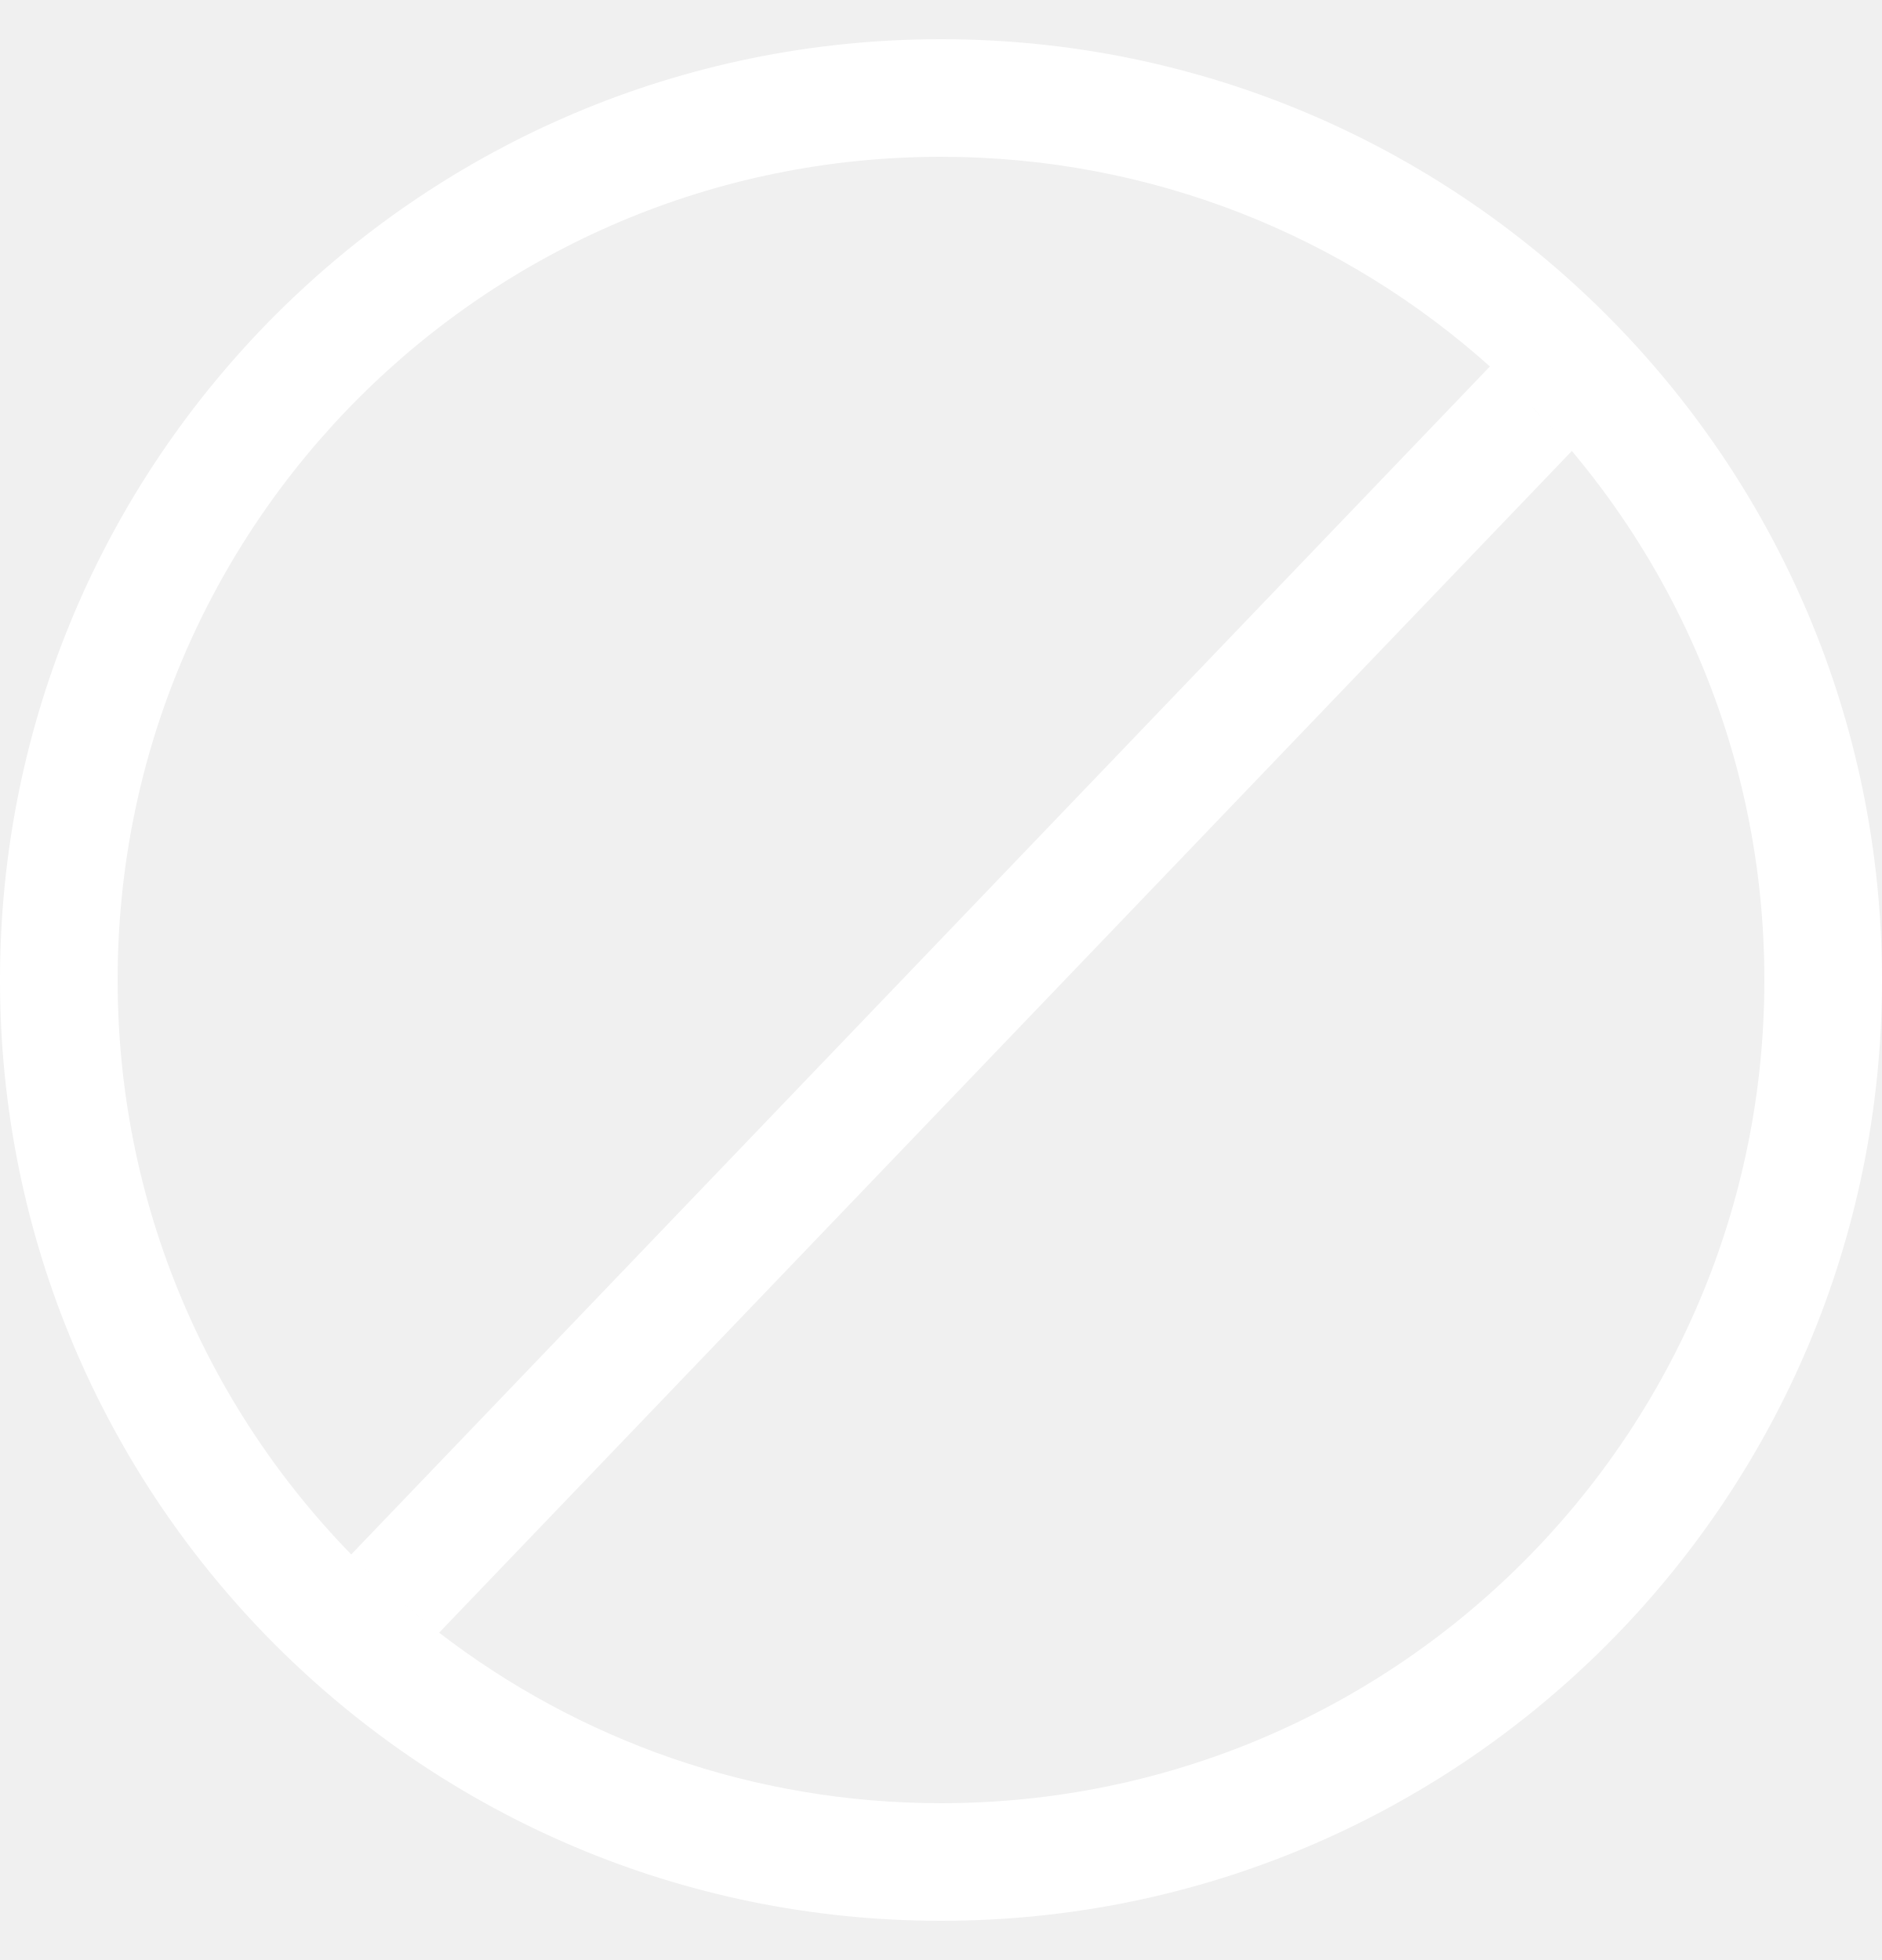
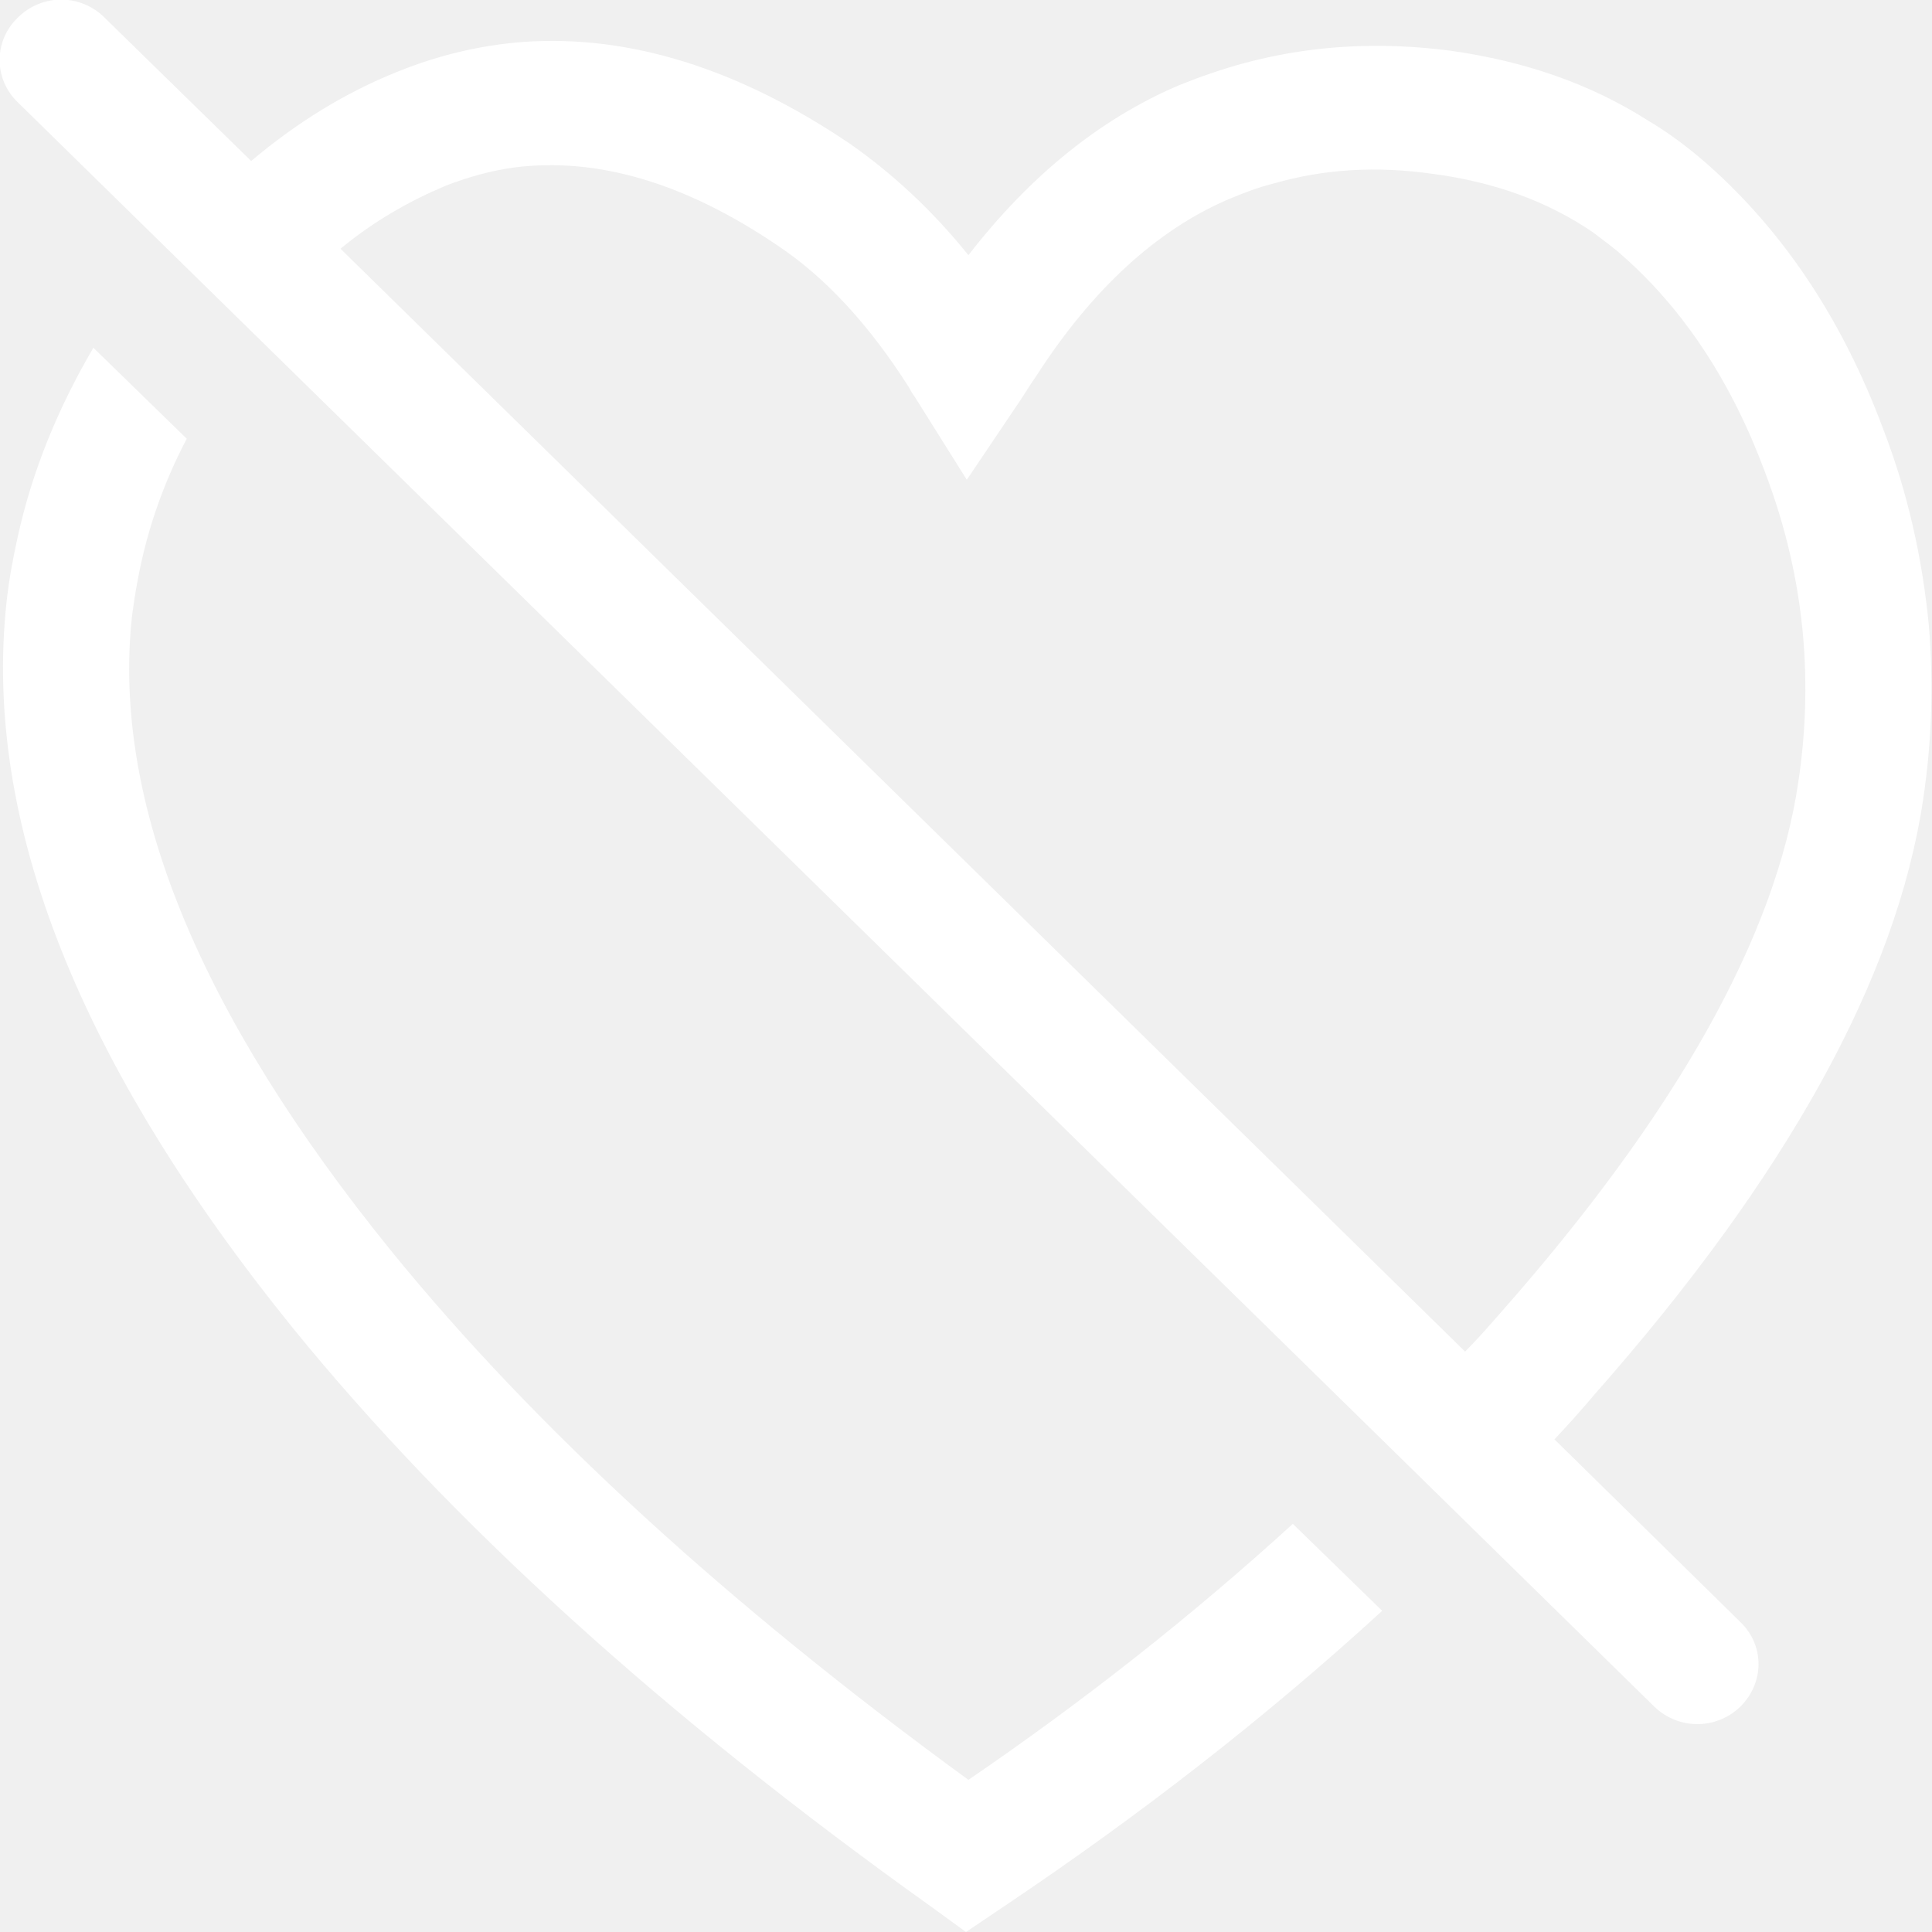
- <svg xmlns="http://www.w3.org/2000/svg" width="24" height="25" viewBox="0 0 24 25" fill="none">
-   <path fill-rule="evenodd" clip-rule="evenodd" d="M24 12.5C24 19.127 18.627 24.5 12 24.5C5.373 24.5 0 19.127 0 12.5C0 5.873 5.373 0.5 12 0.5C18.627 0.5 24 5.873 24 12.5ZM22.5 12.5C22.5 18.299 17.799 23 12 23C9.591 23 7.372 22.189 5.6 20.825L20.045 5.752C19.879 5.554 19.706 5.363 19.526 5.179C19.478 5.129 19.429 5.08 19.38 5.031C21.306 6.935 22.5 9.578 22.5 12.5ZM19.013 4.686C17.154 3.016 14.696 2 12 2C6.201 2 1.5 6.701 1.5 12.5C1.5 15.49 2.75 18.188 4.756 20.101C4.662 20.011 4.569 19.92 4.479 19.827L19 4.674C19.005 4.678 19.009 4.682 19.013 4.686ZM5.128 20.44C5.233 20.53 5.34 20.619 5.448 20.705C5.356 20.632 5.265 20.557 5.176 20.48C5.16 20.467 5.144 20.453 5.128 20.44Z" fill="white" />
+ <svg xmlns="http://www.w3.org/2000/svg" width="24" height="24" viewBox="0 0 24 24" fill="none">
+   <path id="dislike" d="M0.22 0.22C0.52 -0.08 1 -0.08 1.3 0.22L3.12 2C3.69 1.52 4.29 1.15 4.94 0.89C5.46 0.68 5.98 0.56 6.51 0.52C7.82 0.43 9.17 0.85 10.55 1.78C11.08 2.15 11.58 2.61 12.03 3.17C12.79 2.19 13.65 1.49 14.62 1.07C14.94 0.94 15.26 0.83 15.59 0.75C16.36 0.56 17.17 0.52 18.02 0.63C18.94 0.76 19.75 1.04 20.46 1.49C20.73 1.65 20.97 1.83 21.21 2.04C22.16 2.88 22.89 3.98 23.39 5.32C23.7 6.12 23.88 6.94 23.96 7.76C24.02 8.48 24 9.2 23.89 9.93C23.56 12.15 22.2 14.61 19.81 17.32C19.65 17.51 19.48 17.7 19.31 17.88L21.62 20.15C21.92 20.44 21.92 20.9 21.62 21.2C21.32 21.49 20.85 21.49 20.55 21.2L0.22 1.27C-0.08 0.98 -0.08 0.51 0.22 0.22ZM18.2 16.79C18.35 16.64 18.49 16.48 18.63 16.32C20.82 13.84 22.06 11.63 22.34 9.71C22.43 9.11 22.45 8.51 22.4 7.92C22.34 7.22 22.18 6.53 21.92 5.85C21.51 4.75 20.92 3.85 20.16 3.18C20.04 3.07 19.91 2.98 19.78 2.88C19.22 2.5 18.56 2.26 17.8 2.16C17.1 2.06 16.44 2.1 15.82 2.28C15.62 2.33 15.44 2.4 15.25 2.48C14.37 2.86 13.57 3.59 12.88 4.66C12.79 4.79 12.73 4.89 12.69 4.95L12.01 5.96L11.37 4.94C11.35 4.91 11.32 4.87 11.29 4.81C10.8 4.04 10.26 3.45 9.66 3.05C8.51 2.27 7.42 1.95 6.39 2.08C6.1 2.12 5.81 2.2 5.53 2.31C5.08 2.5 4.64 2.75 4.23 3.09L18.2 16.79ZM0.22 6.67C0.4 5.85 0.72 5.07 1.16 4.32L2.32 5.45C2.02 6.02 1.82 6.61 1.71 7.21C1.68 7.36 1.66 7.51 1.64 7.65C1.39 9.96 2.47 12.59 4.86 15.54C6.65 17.74 9.04 19.93 12.03 22.11C13.48 21.12 14.82 20.06 16.06 18.93L17.17 20.01C15.73 21.33 14.16 22.55 12.46 23.69L12 24L11.56 23.68C8.24 21.31 5.6 18.91 3.64 16.5C0.98 13.21 -0.21 10.21 0.08 7.49C0.11 7.21 0.16 6.94 0.22 6.67Z" fill="#FFFFFF" fill-opacity="1" fill-rule="evenodd" />
</svg>
